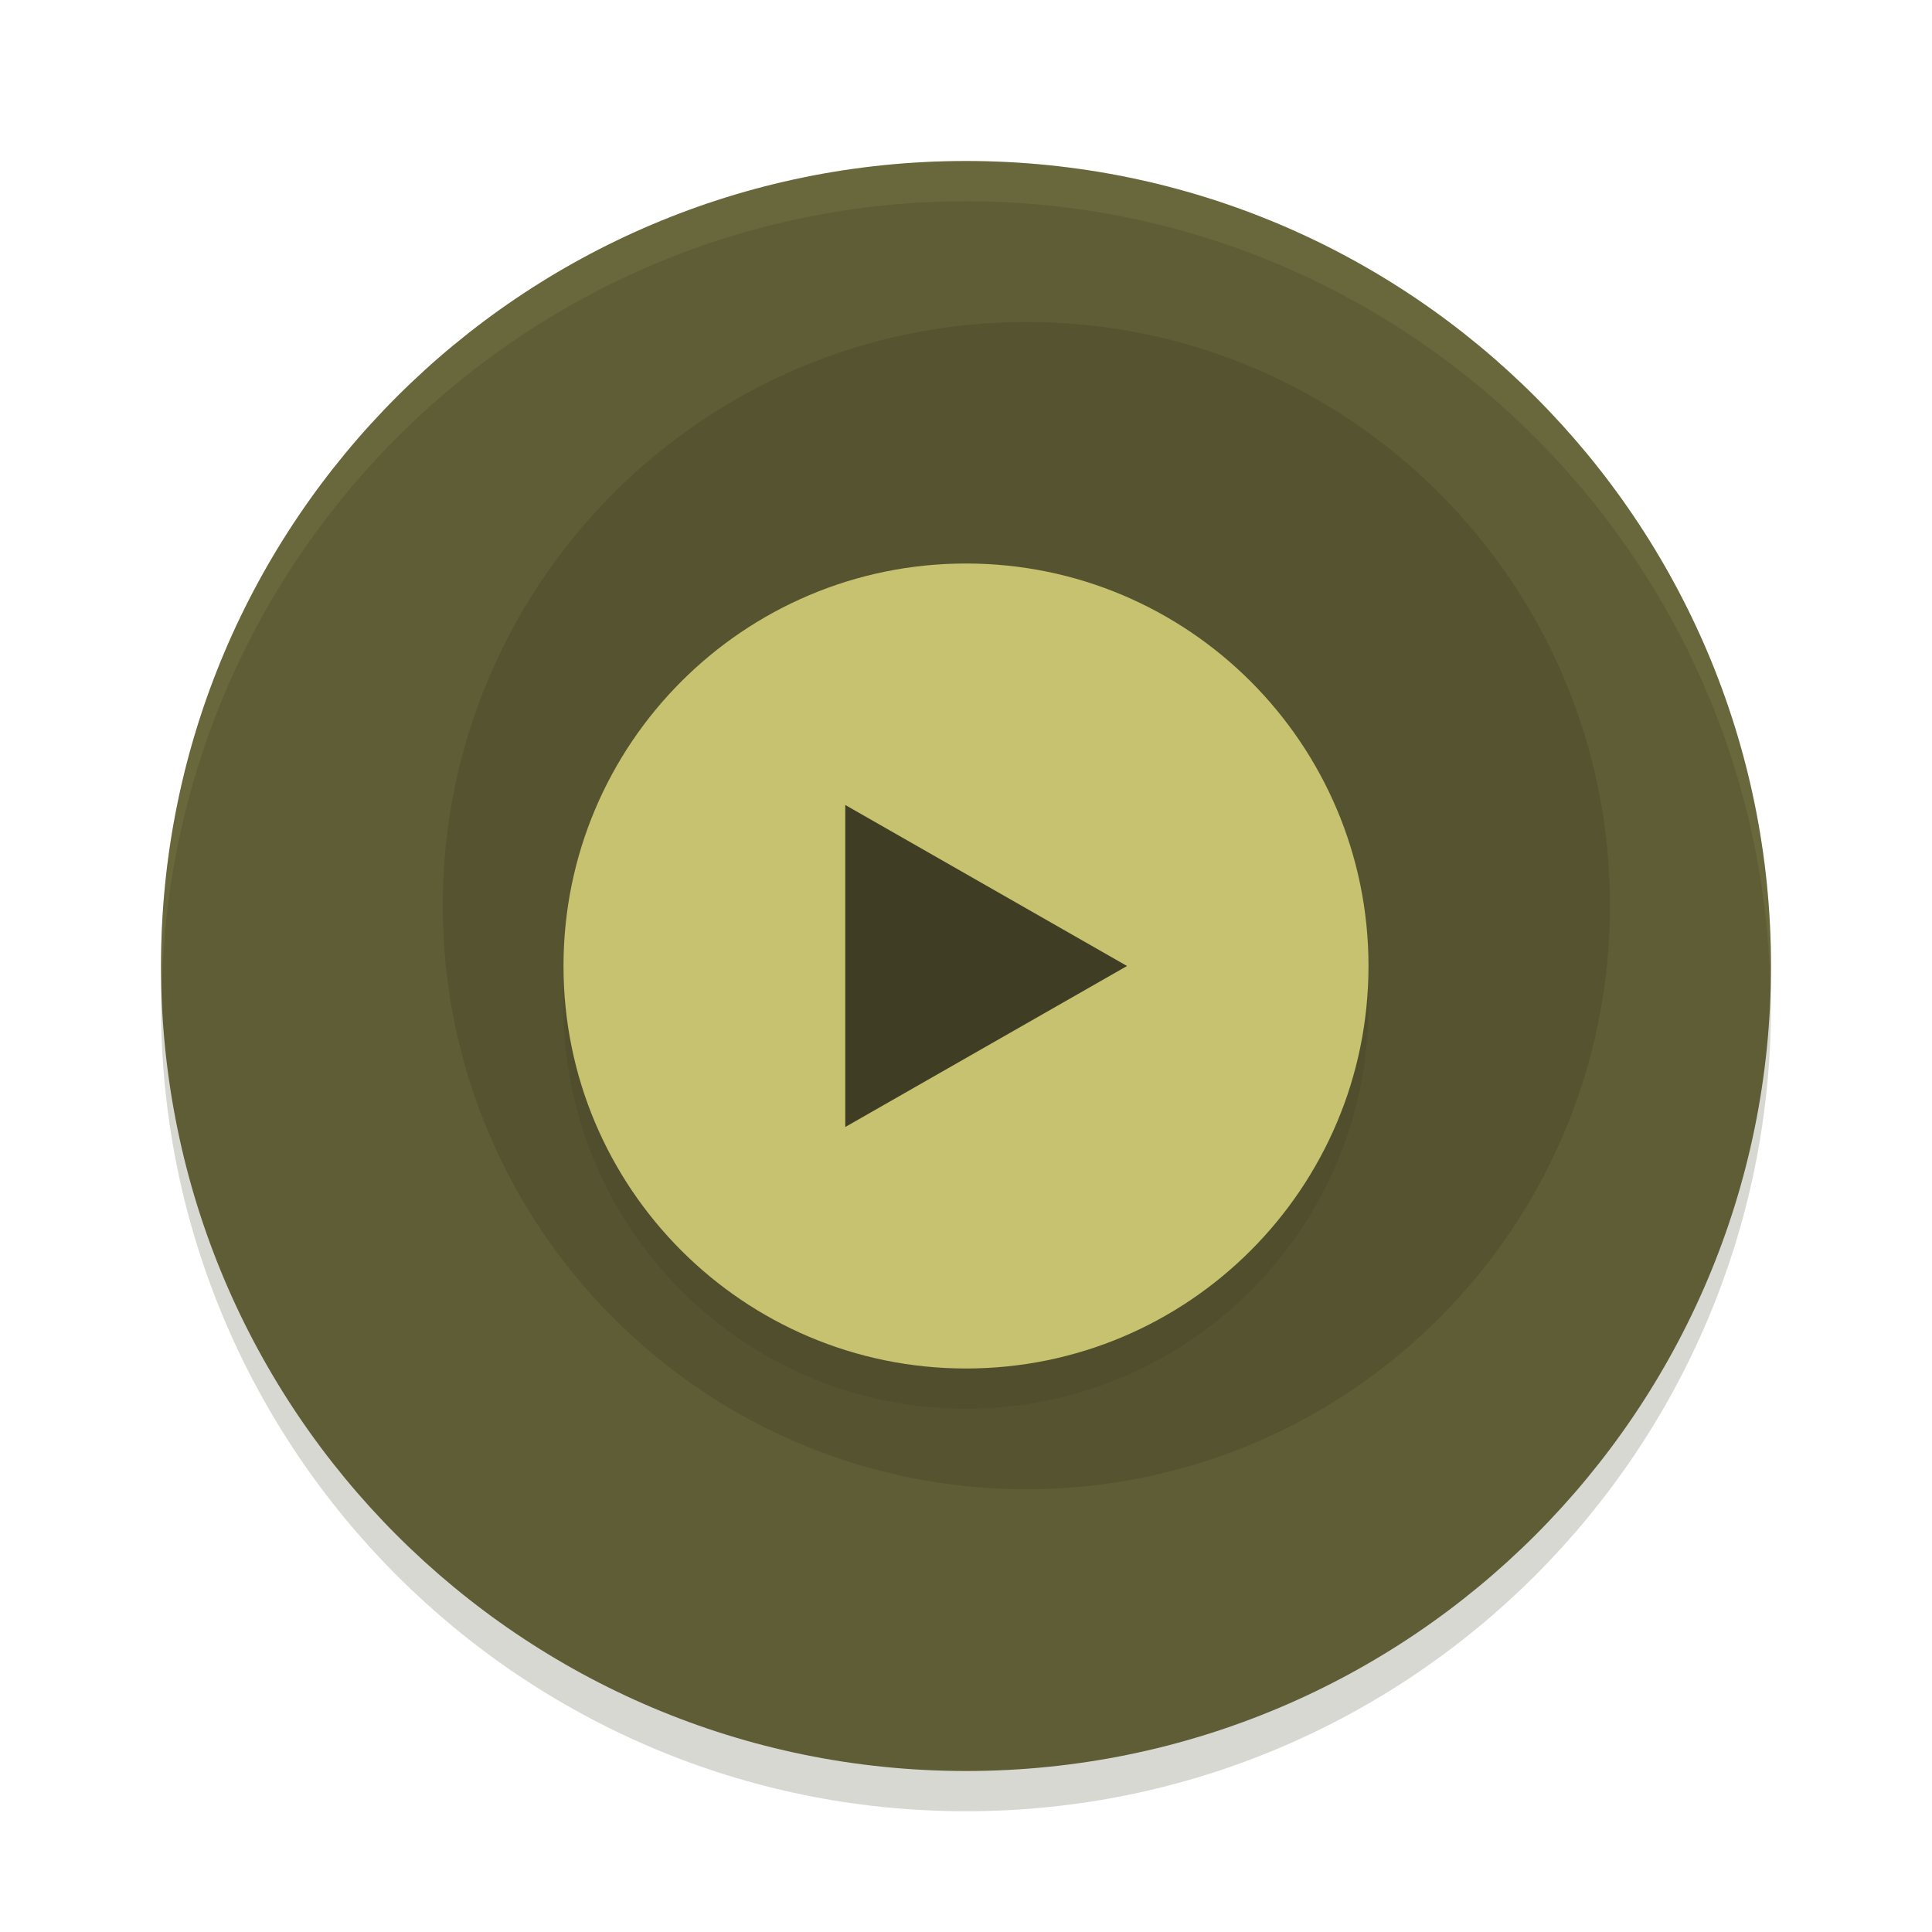
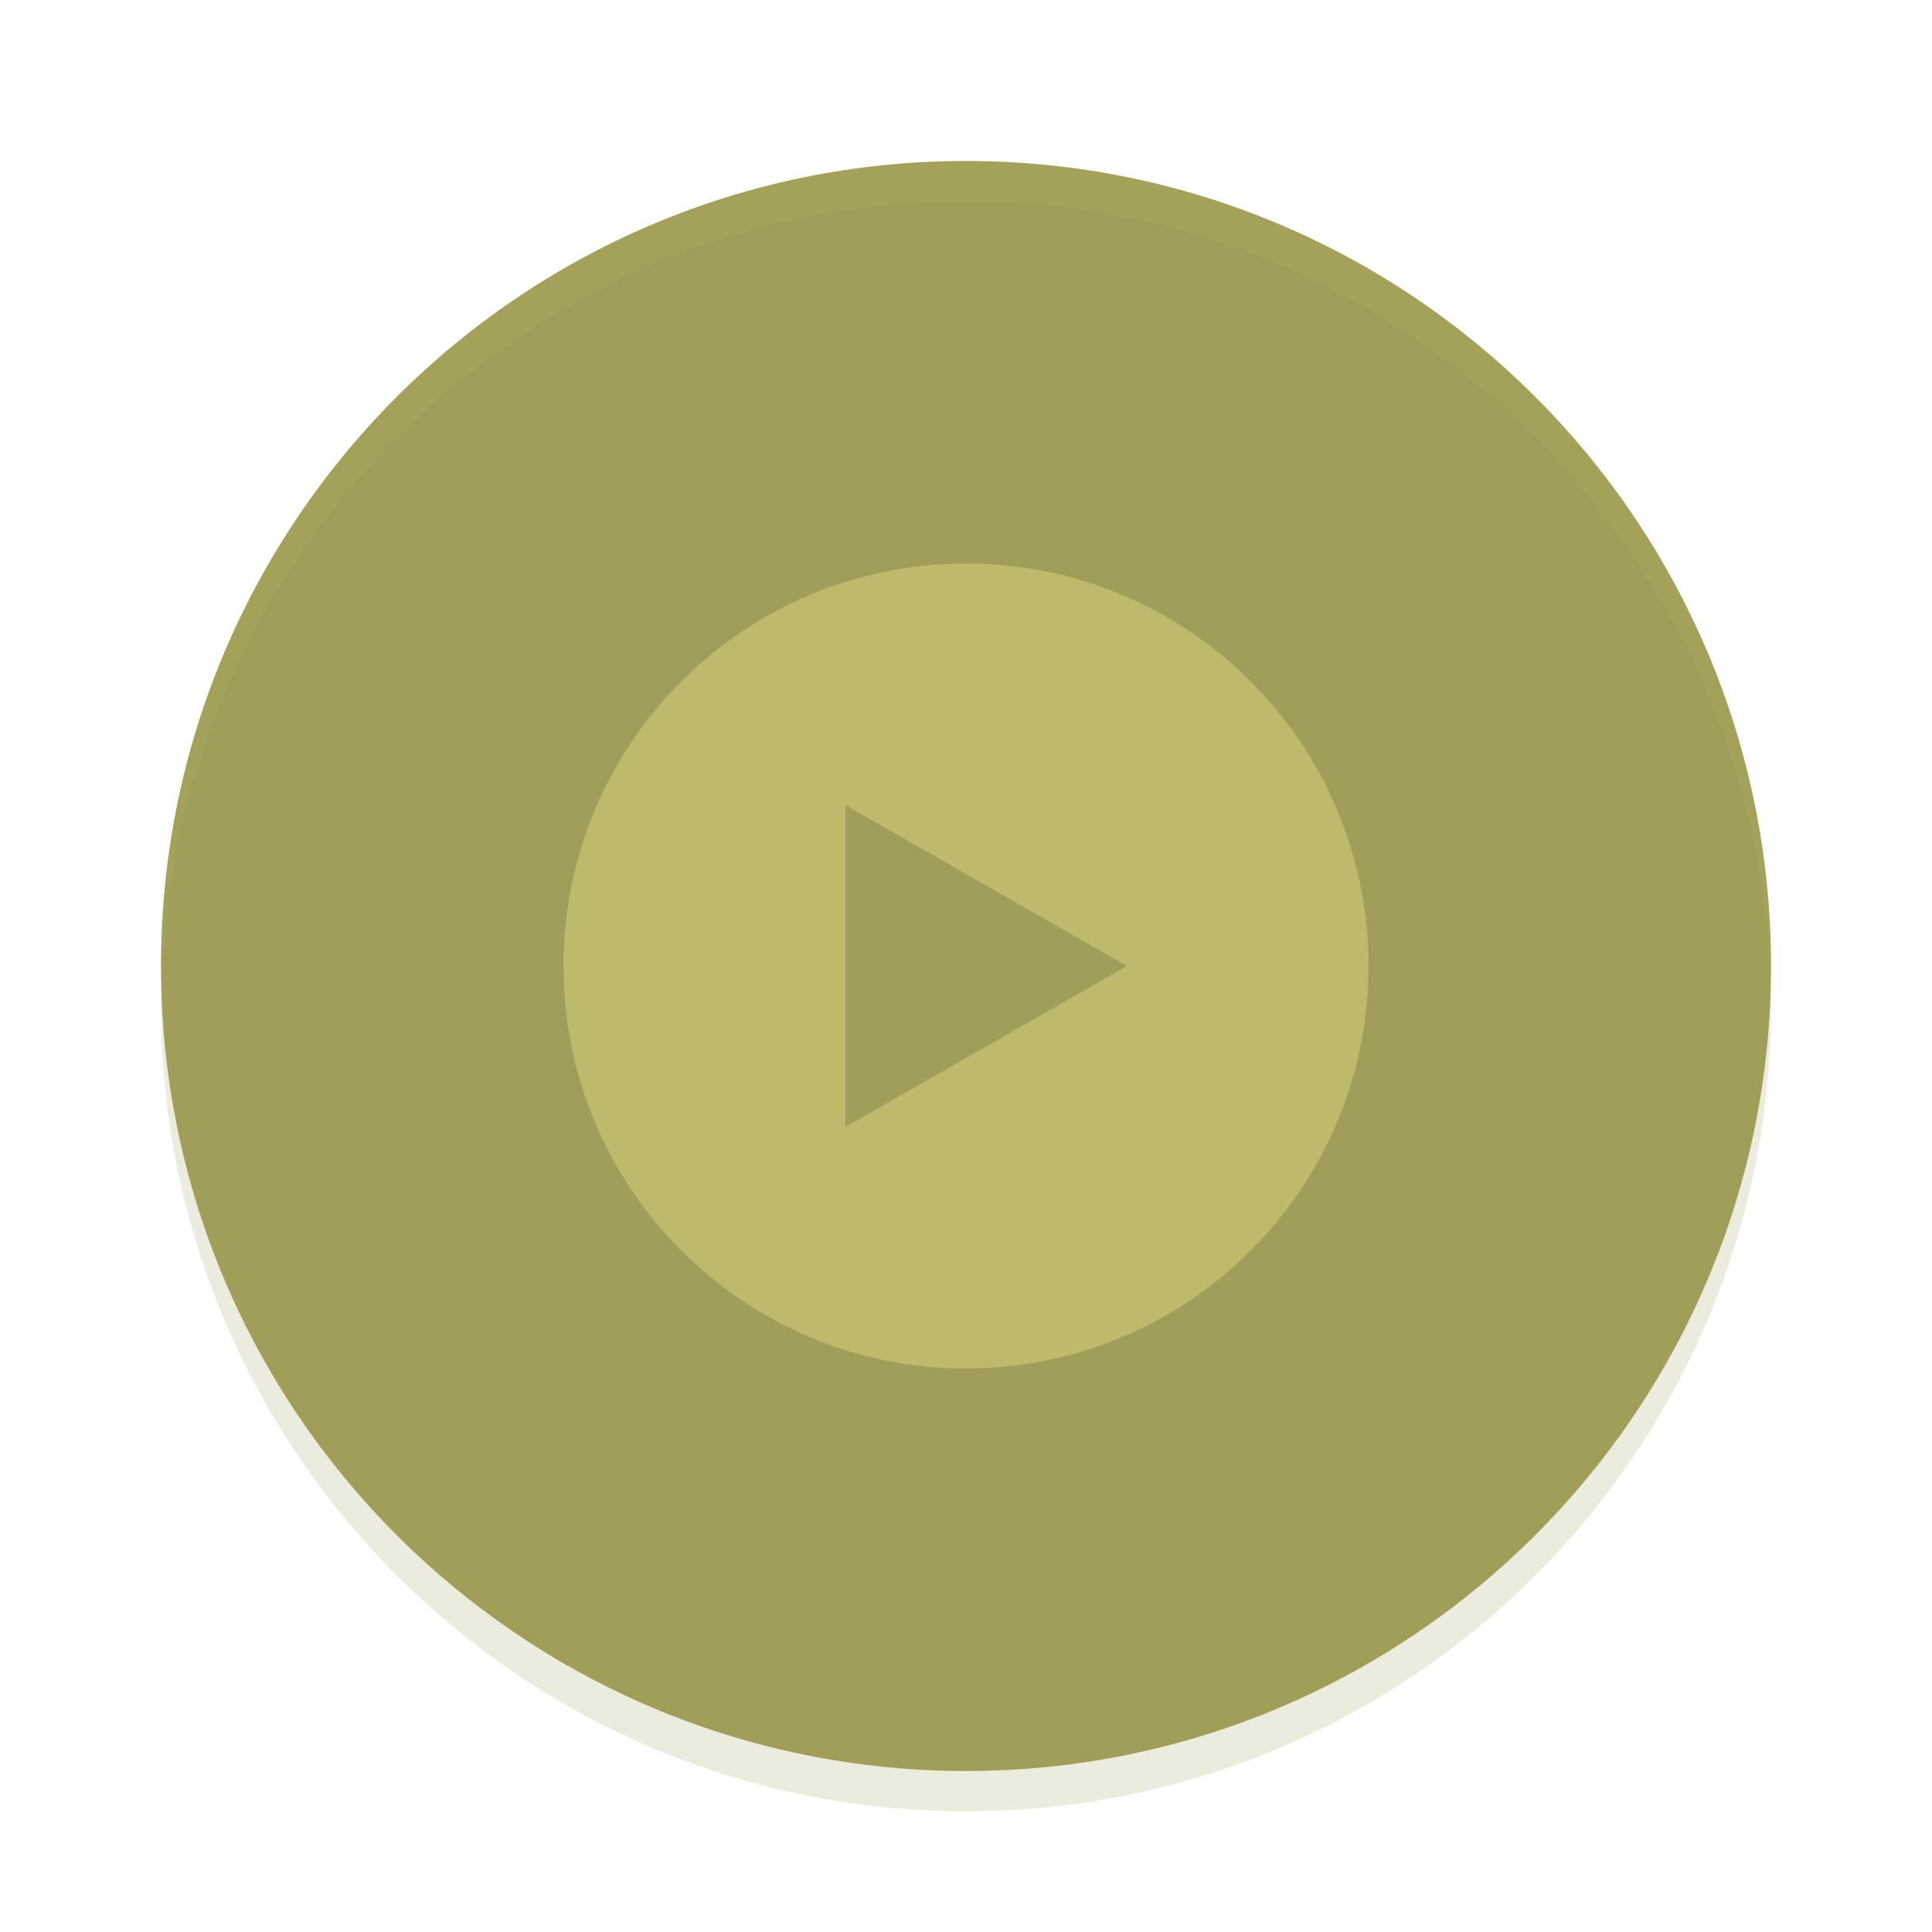
<svg xmlns="http://www.w3.org/2000/svg" width="48" height="48" version="1">
-   <circle style="opacity:.2" cx="24" cy="25" r="20" fill="#3e3d23" />
-   <circle style="fill:#5f5d36" cx="24" cy="24" r="20" />
-   <circle style="opacity:.3" cx="25.5" cy="22.5" r="14.5" fill="#3e3d23" />
-   <circle style="opacity:.2" cx="24" cy="25" r="10" fill="#3e3d23" />
-   <circle style="fill:#c6c26f" cx="24" cy="24" r="10" />
-   <path style="fill:#3f3e24" transform="matrix(1.010363 0 0 1 .5640806 -.6582565)" d="m27.155 24.658-3.464 2-3.464 2v-4-4l3.464 2z" />
-   <path style="fill:#c6c26f;opacity:.1" d="M 24 4 A 20 20 0 0 0 4 24 A 20 20 0 0 0 4.021 24.582 A 20 20 0 0 1 24 5 A 20 20 0 0 1 43.979 24.418 A 20 20 0 0 0 44 24 A 20 20 0 0 0 24 4 z" />
+   <circle style="opacity:.2" cx="24" cy="25" r="20" fill="#a19e5a" />
+   <circle style="fill:#a19e5a" cx="24" cy="24" r="20" />
+   <circle style="opacity:.3" cx="25.5" cy="22.5" r="14.5" fill="#a19e5a" />
+   <circle style="opacity:.2" cx="24" cy="25" r="10" fill="#a19e5a" />
+   <circle style="fill:#beba6b" cx="24" cy="24" r="10" />
+   <path style="fill:#a19e5a" transform="matrix(1.010363 0 0 1 .5640806 -.6582565)" d="m27.155 24.658-3.464 2-3.464 2v-4-4l3.464 2z" />
+   <path style="fill:#beba6b;opacity:.1" d="M 24 4 A 20 20 0 0 0 4 24 A 20 20 0 0 0 4.021 24.582 A 20 20 0 0 1 24 5 A 20 20 0 0 1 43.979 24.418 A 20 20 0 0 0 44 24 A 20 20 0 0 0 24 4 z" />
</svg>
